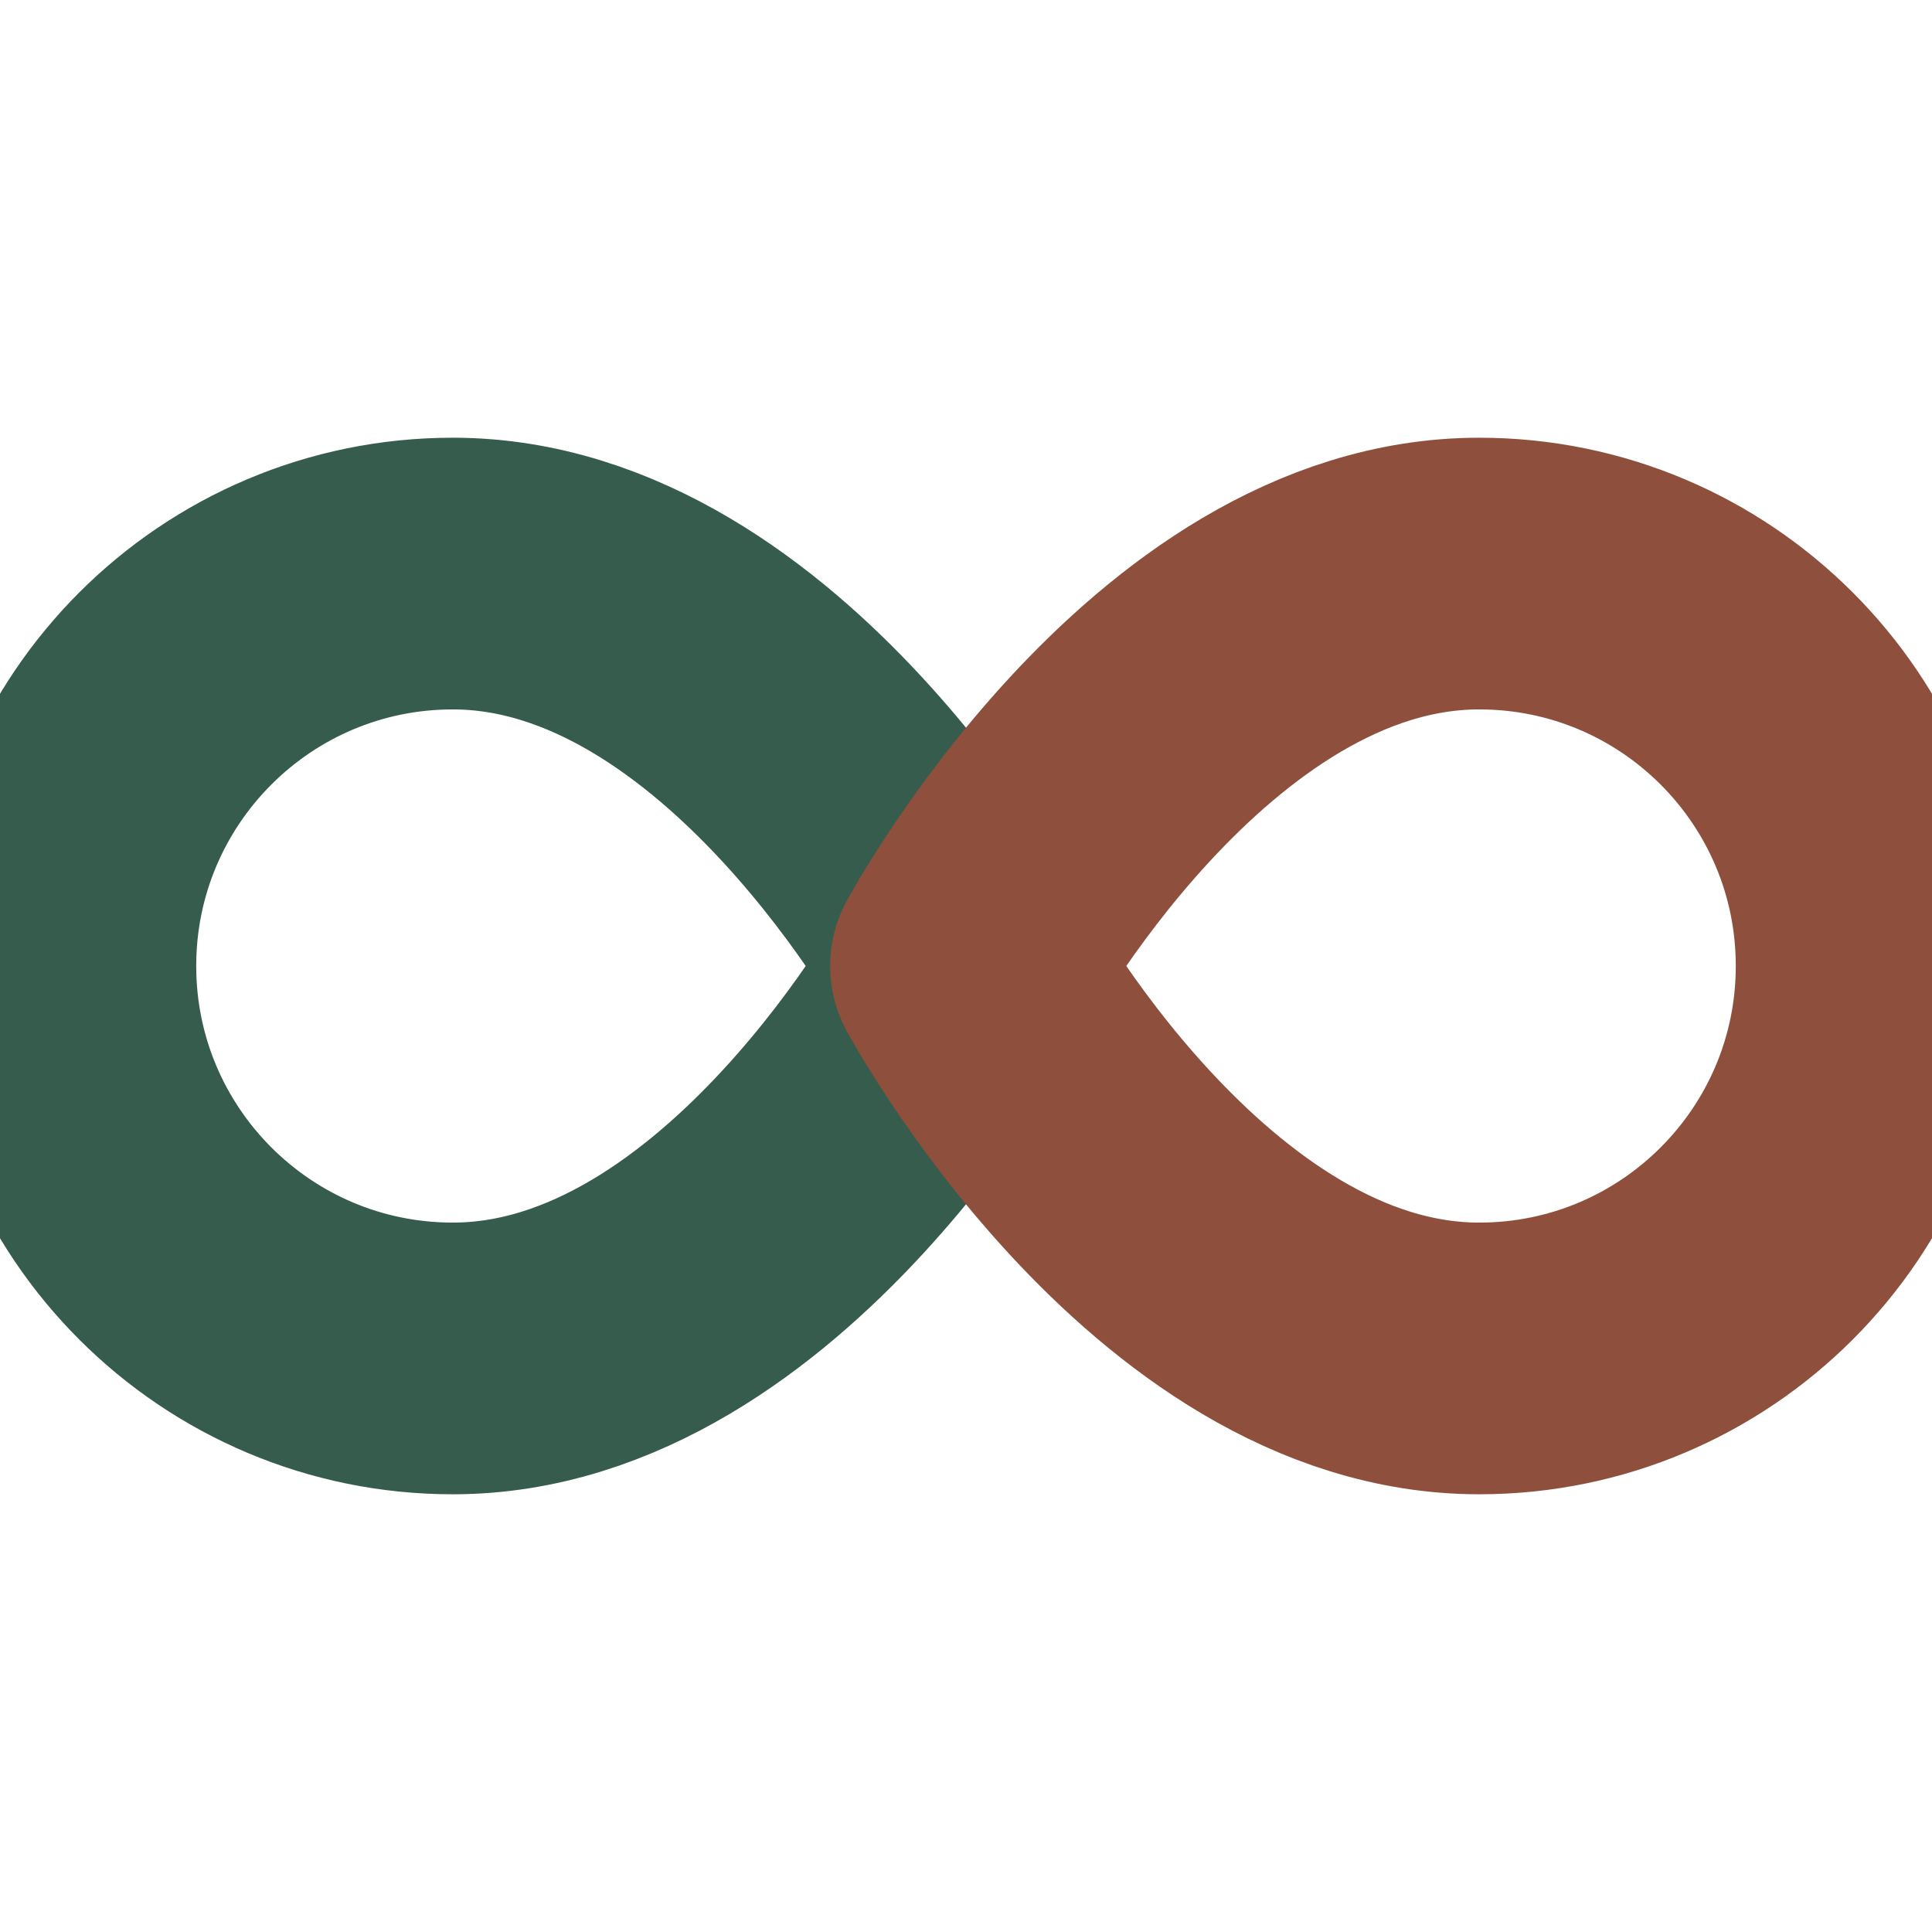
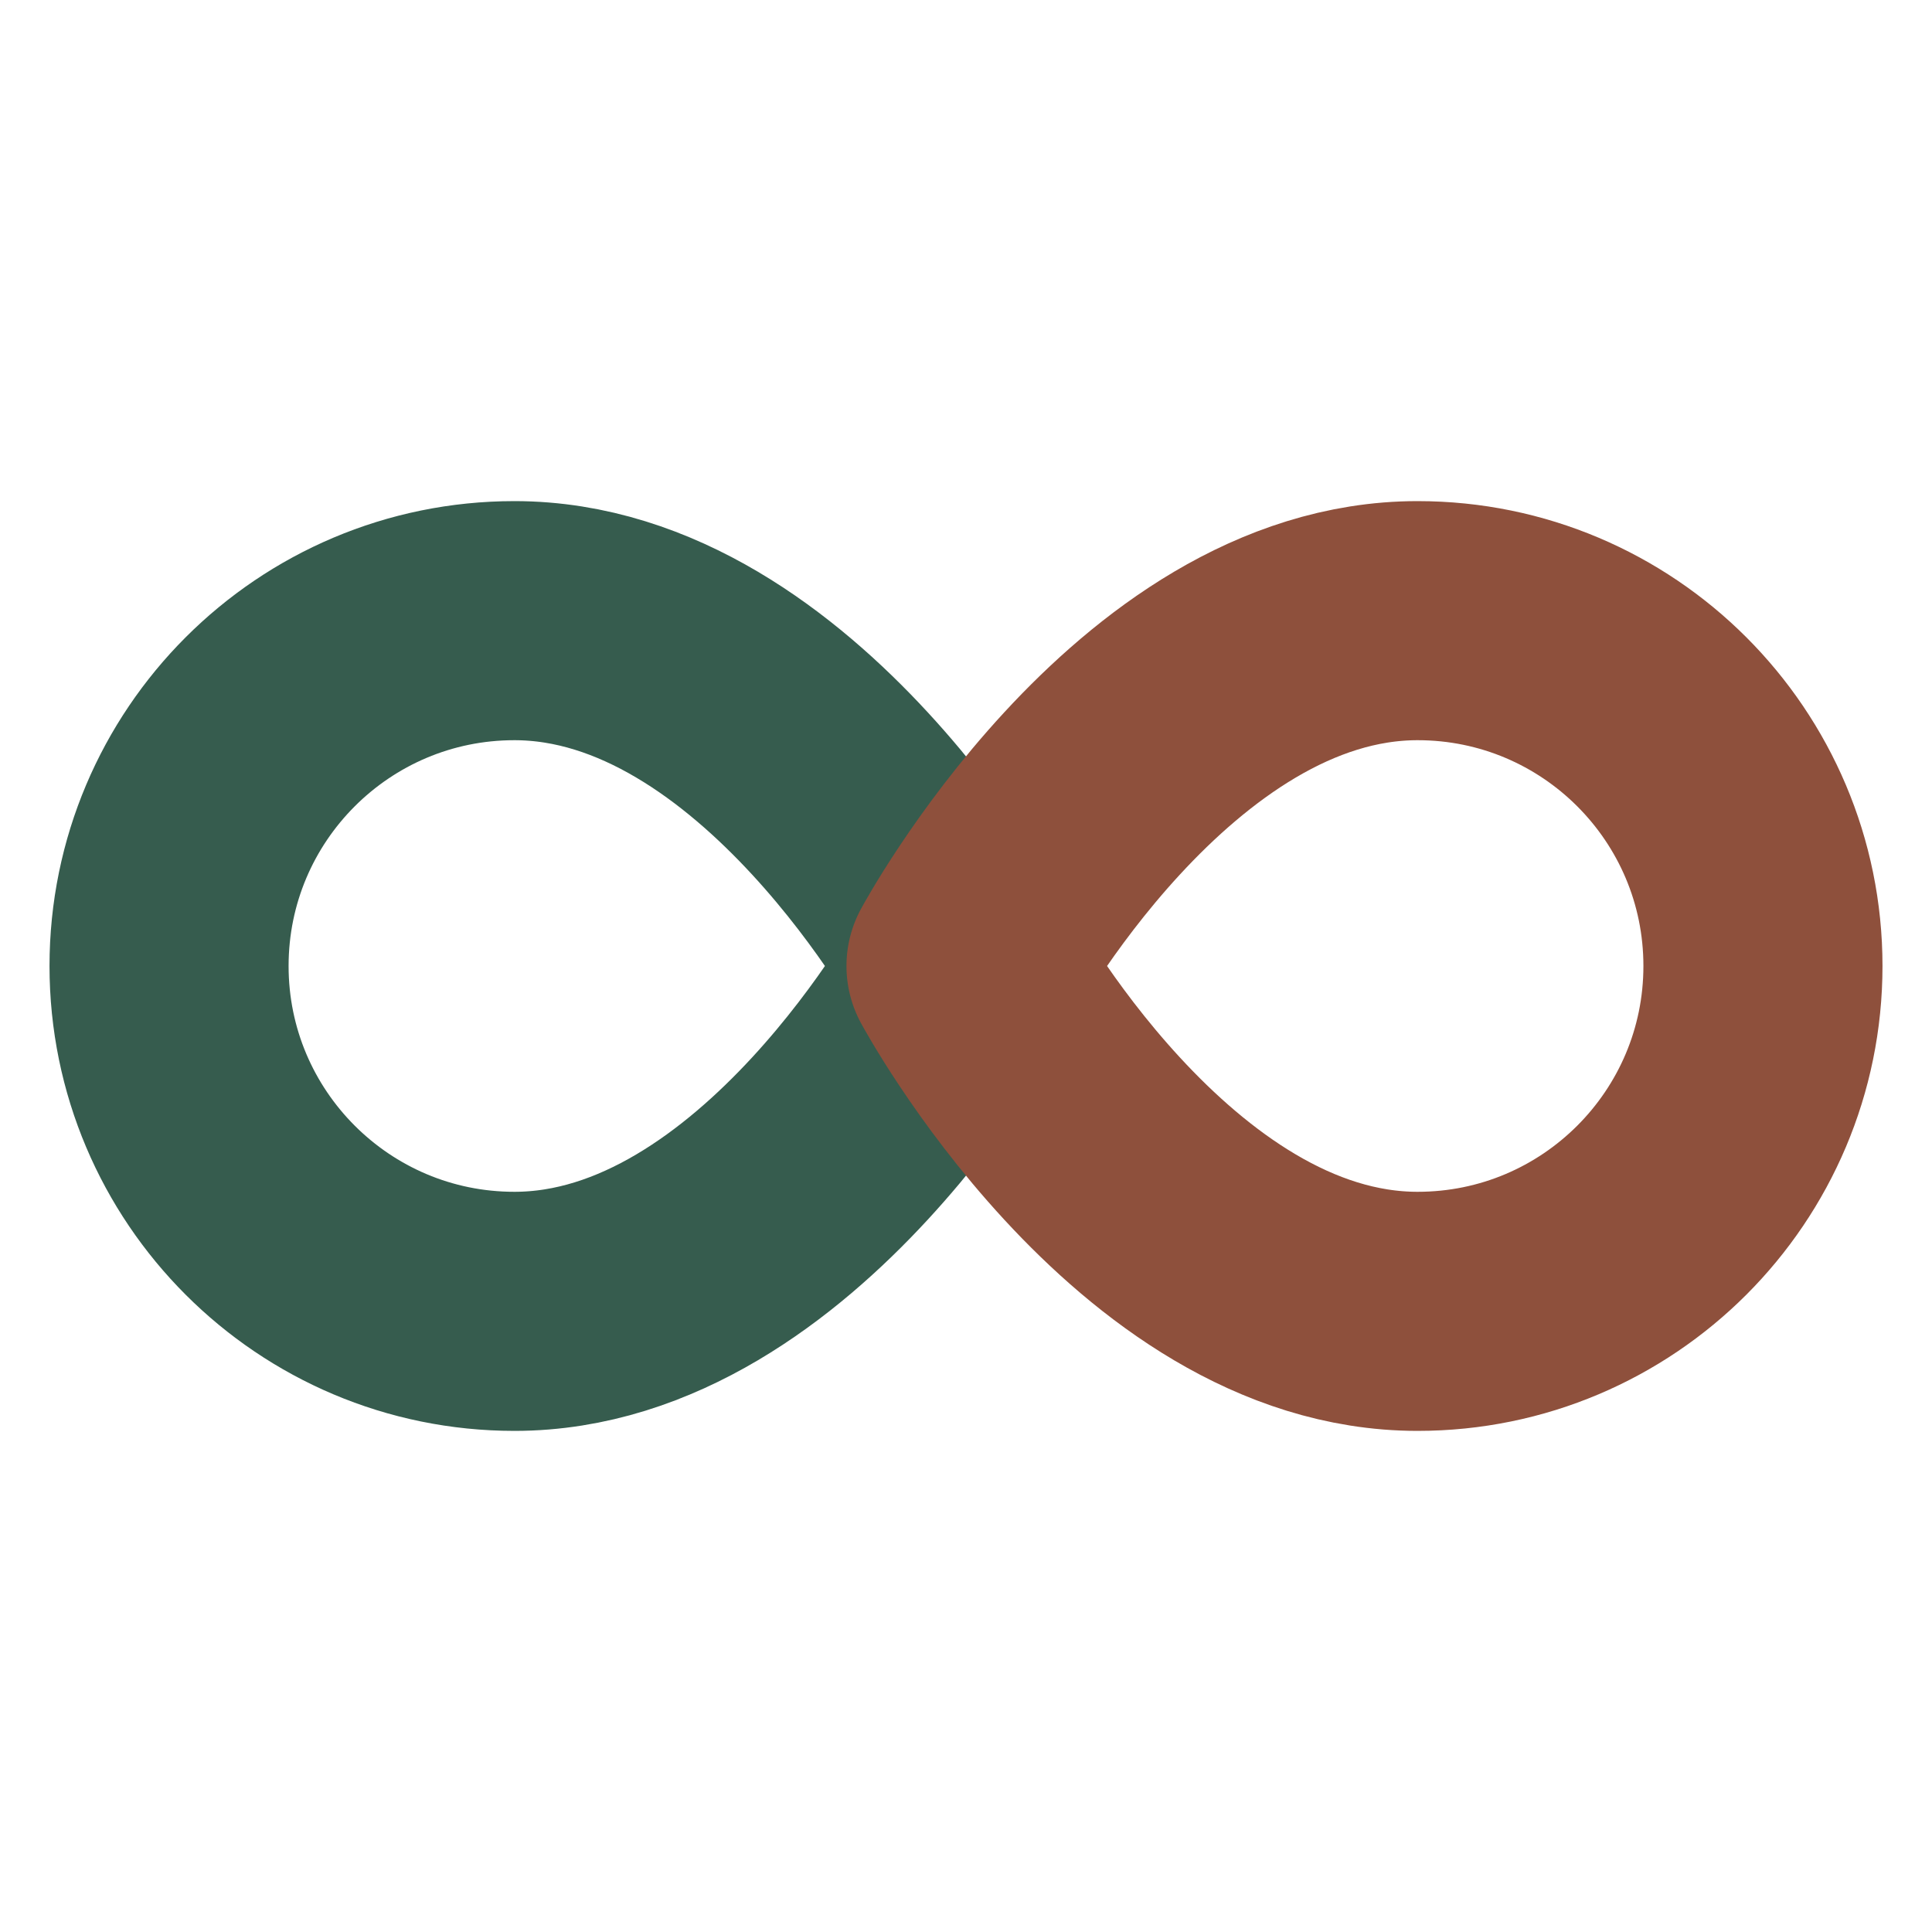
<svg xmlns="http://www.w3.org/2000/svg" viewBox="0 0 64 64" width="64" height="64" role="img" aria-label="se-vezmou.cz">
-   <g fill="none" stroke-width="9" stroke-linecap="round">
+   <g transform="translate(32 32) scale(.88) translate(-32 -32)" fill="none" stroke-width="9" stroke-linecap="round">
    <path d="M32 32C32 32 25 19 15 19a13 13 0 0 0 0 26c10 0 17-13 17-13" stroke="#365c4e" />
    <path d="M32 32C32 32 39 45 49 45a13 13 0 0 0 0-26c-10 0-17 13-17 13" stroke="#8e503c" />
  </g>
</svg>
